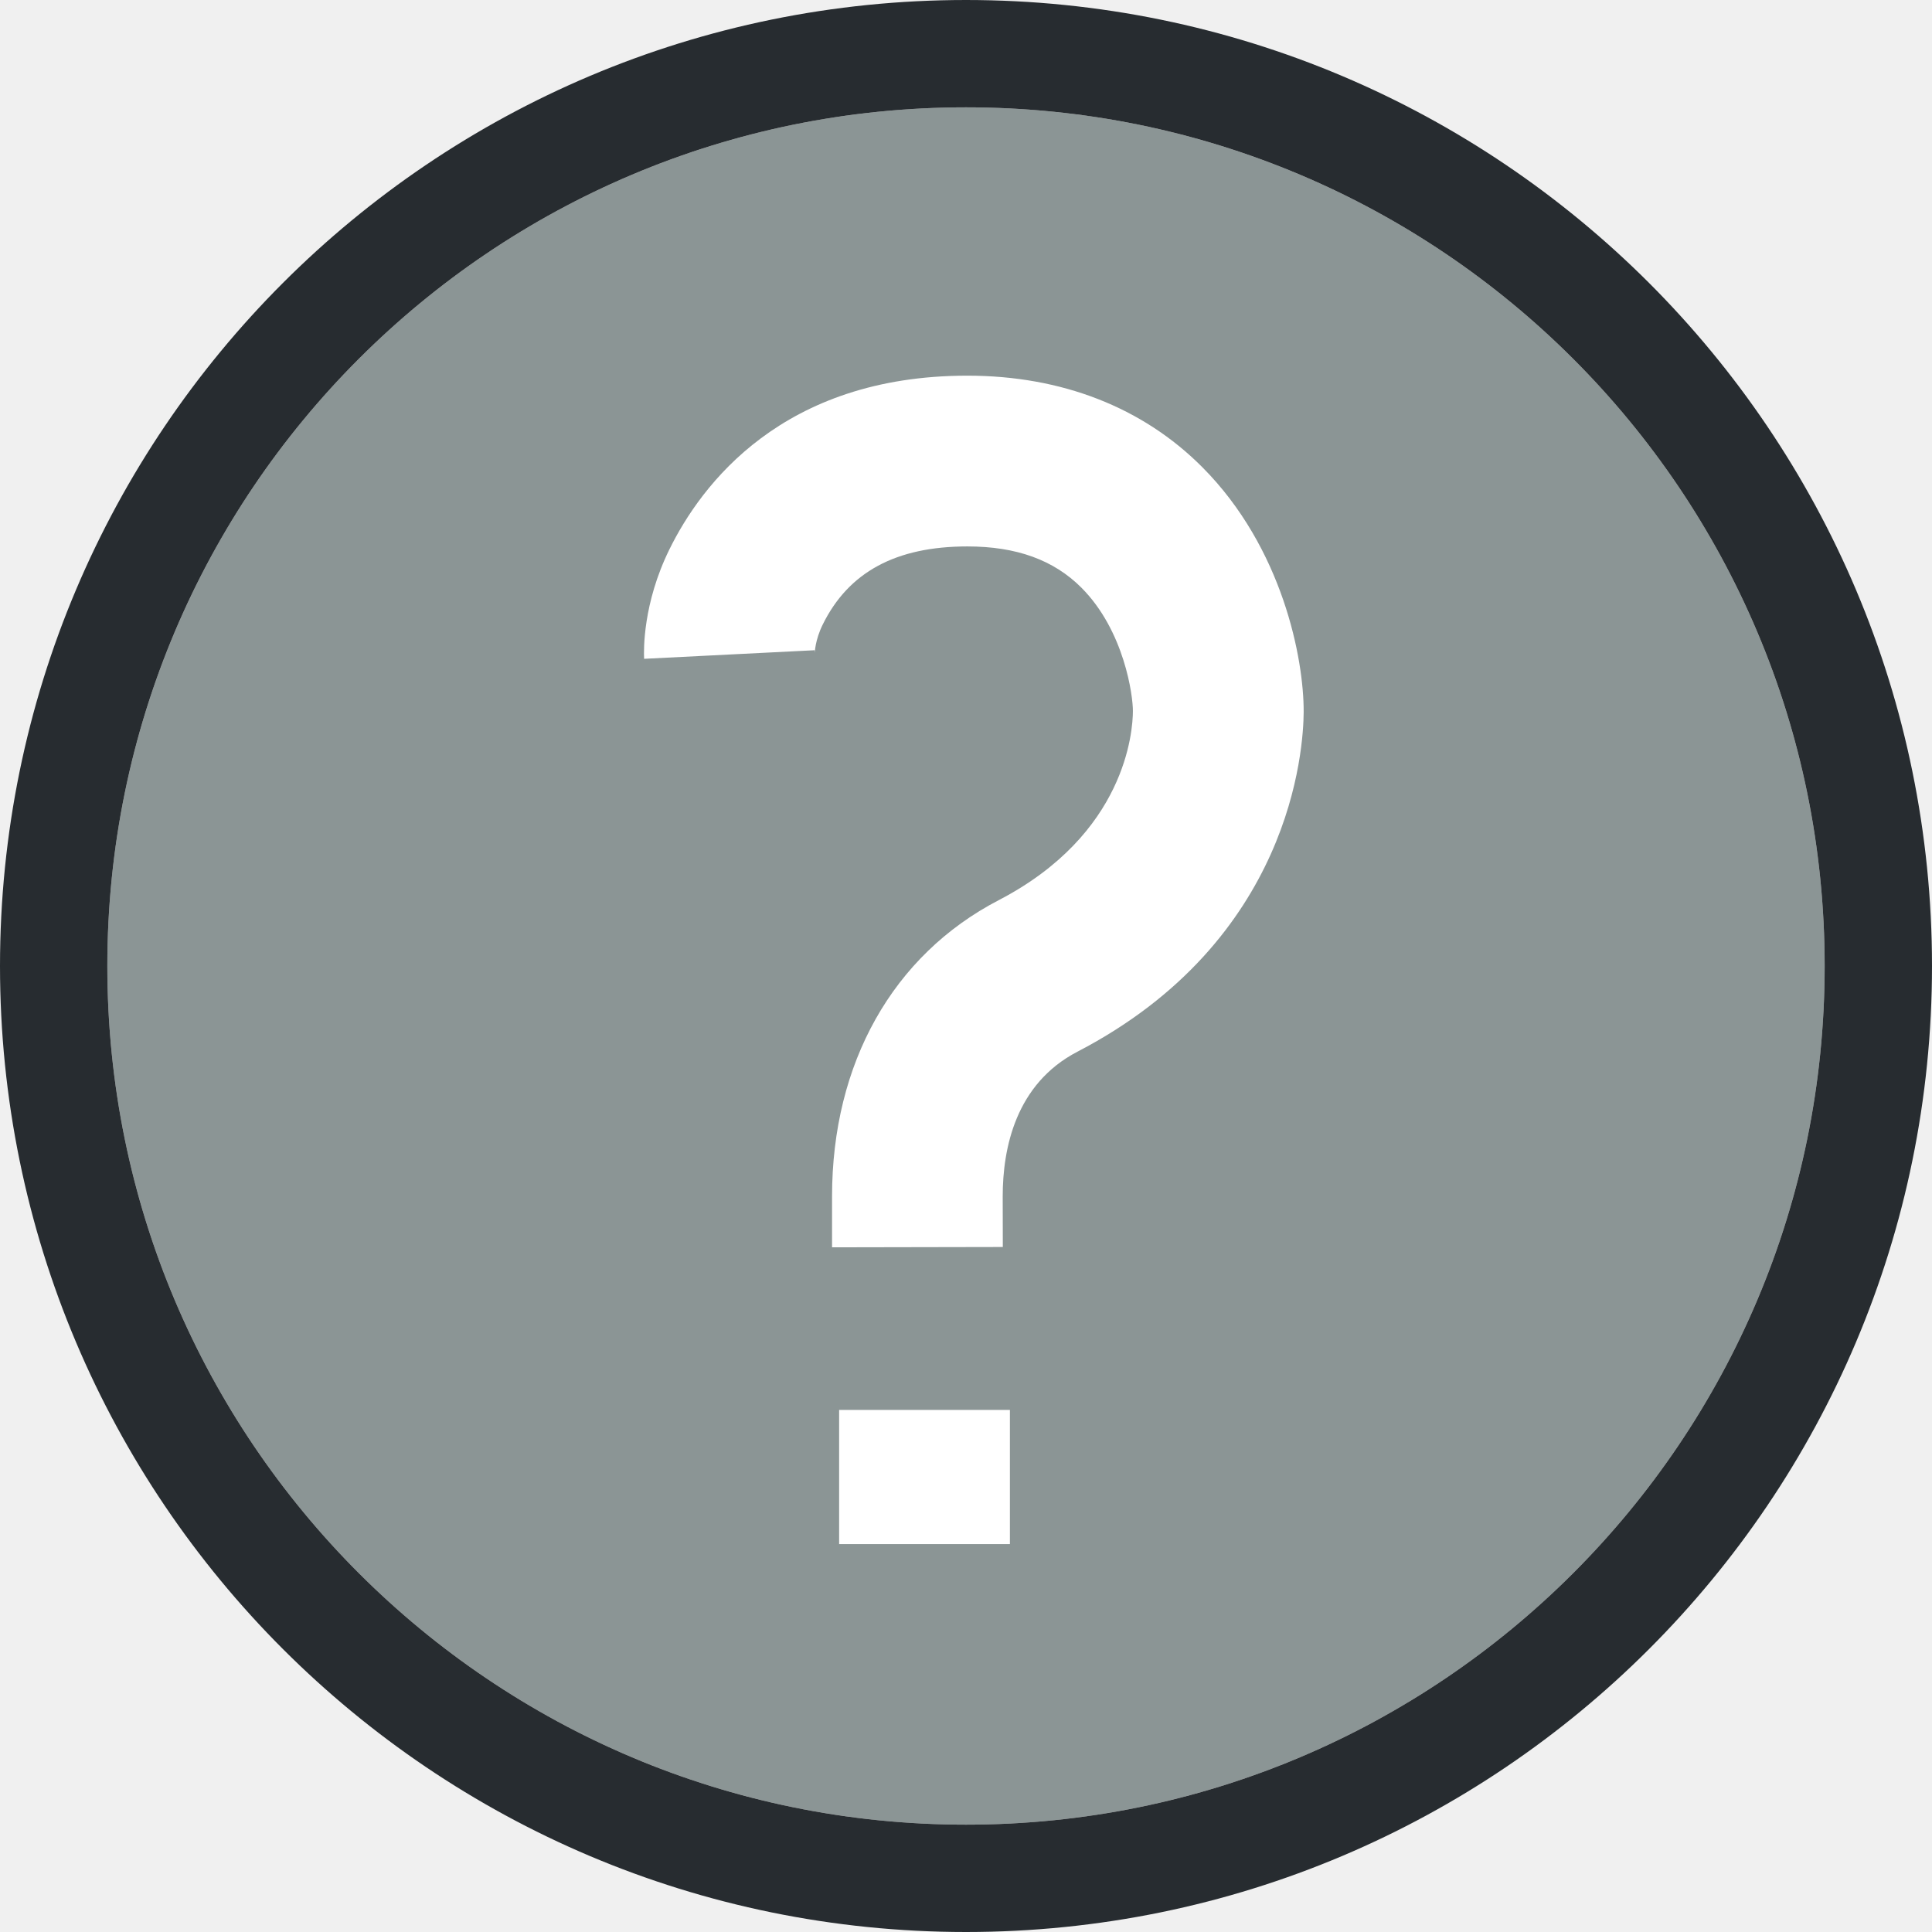
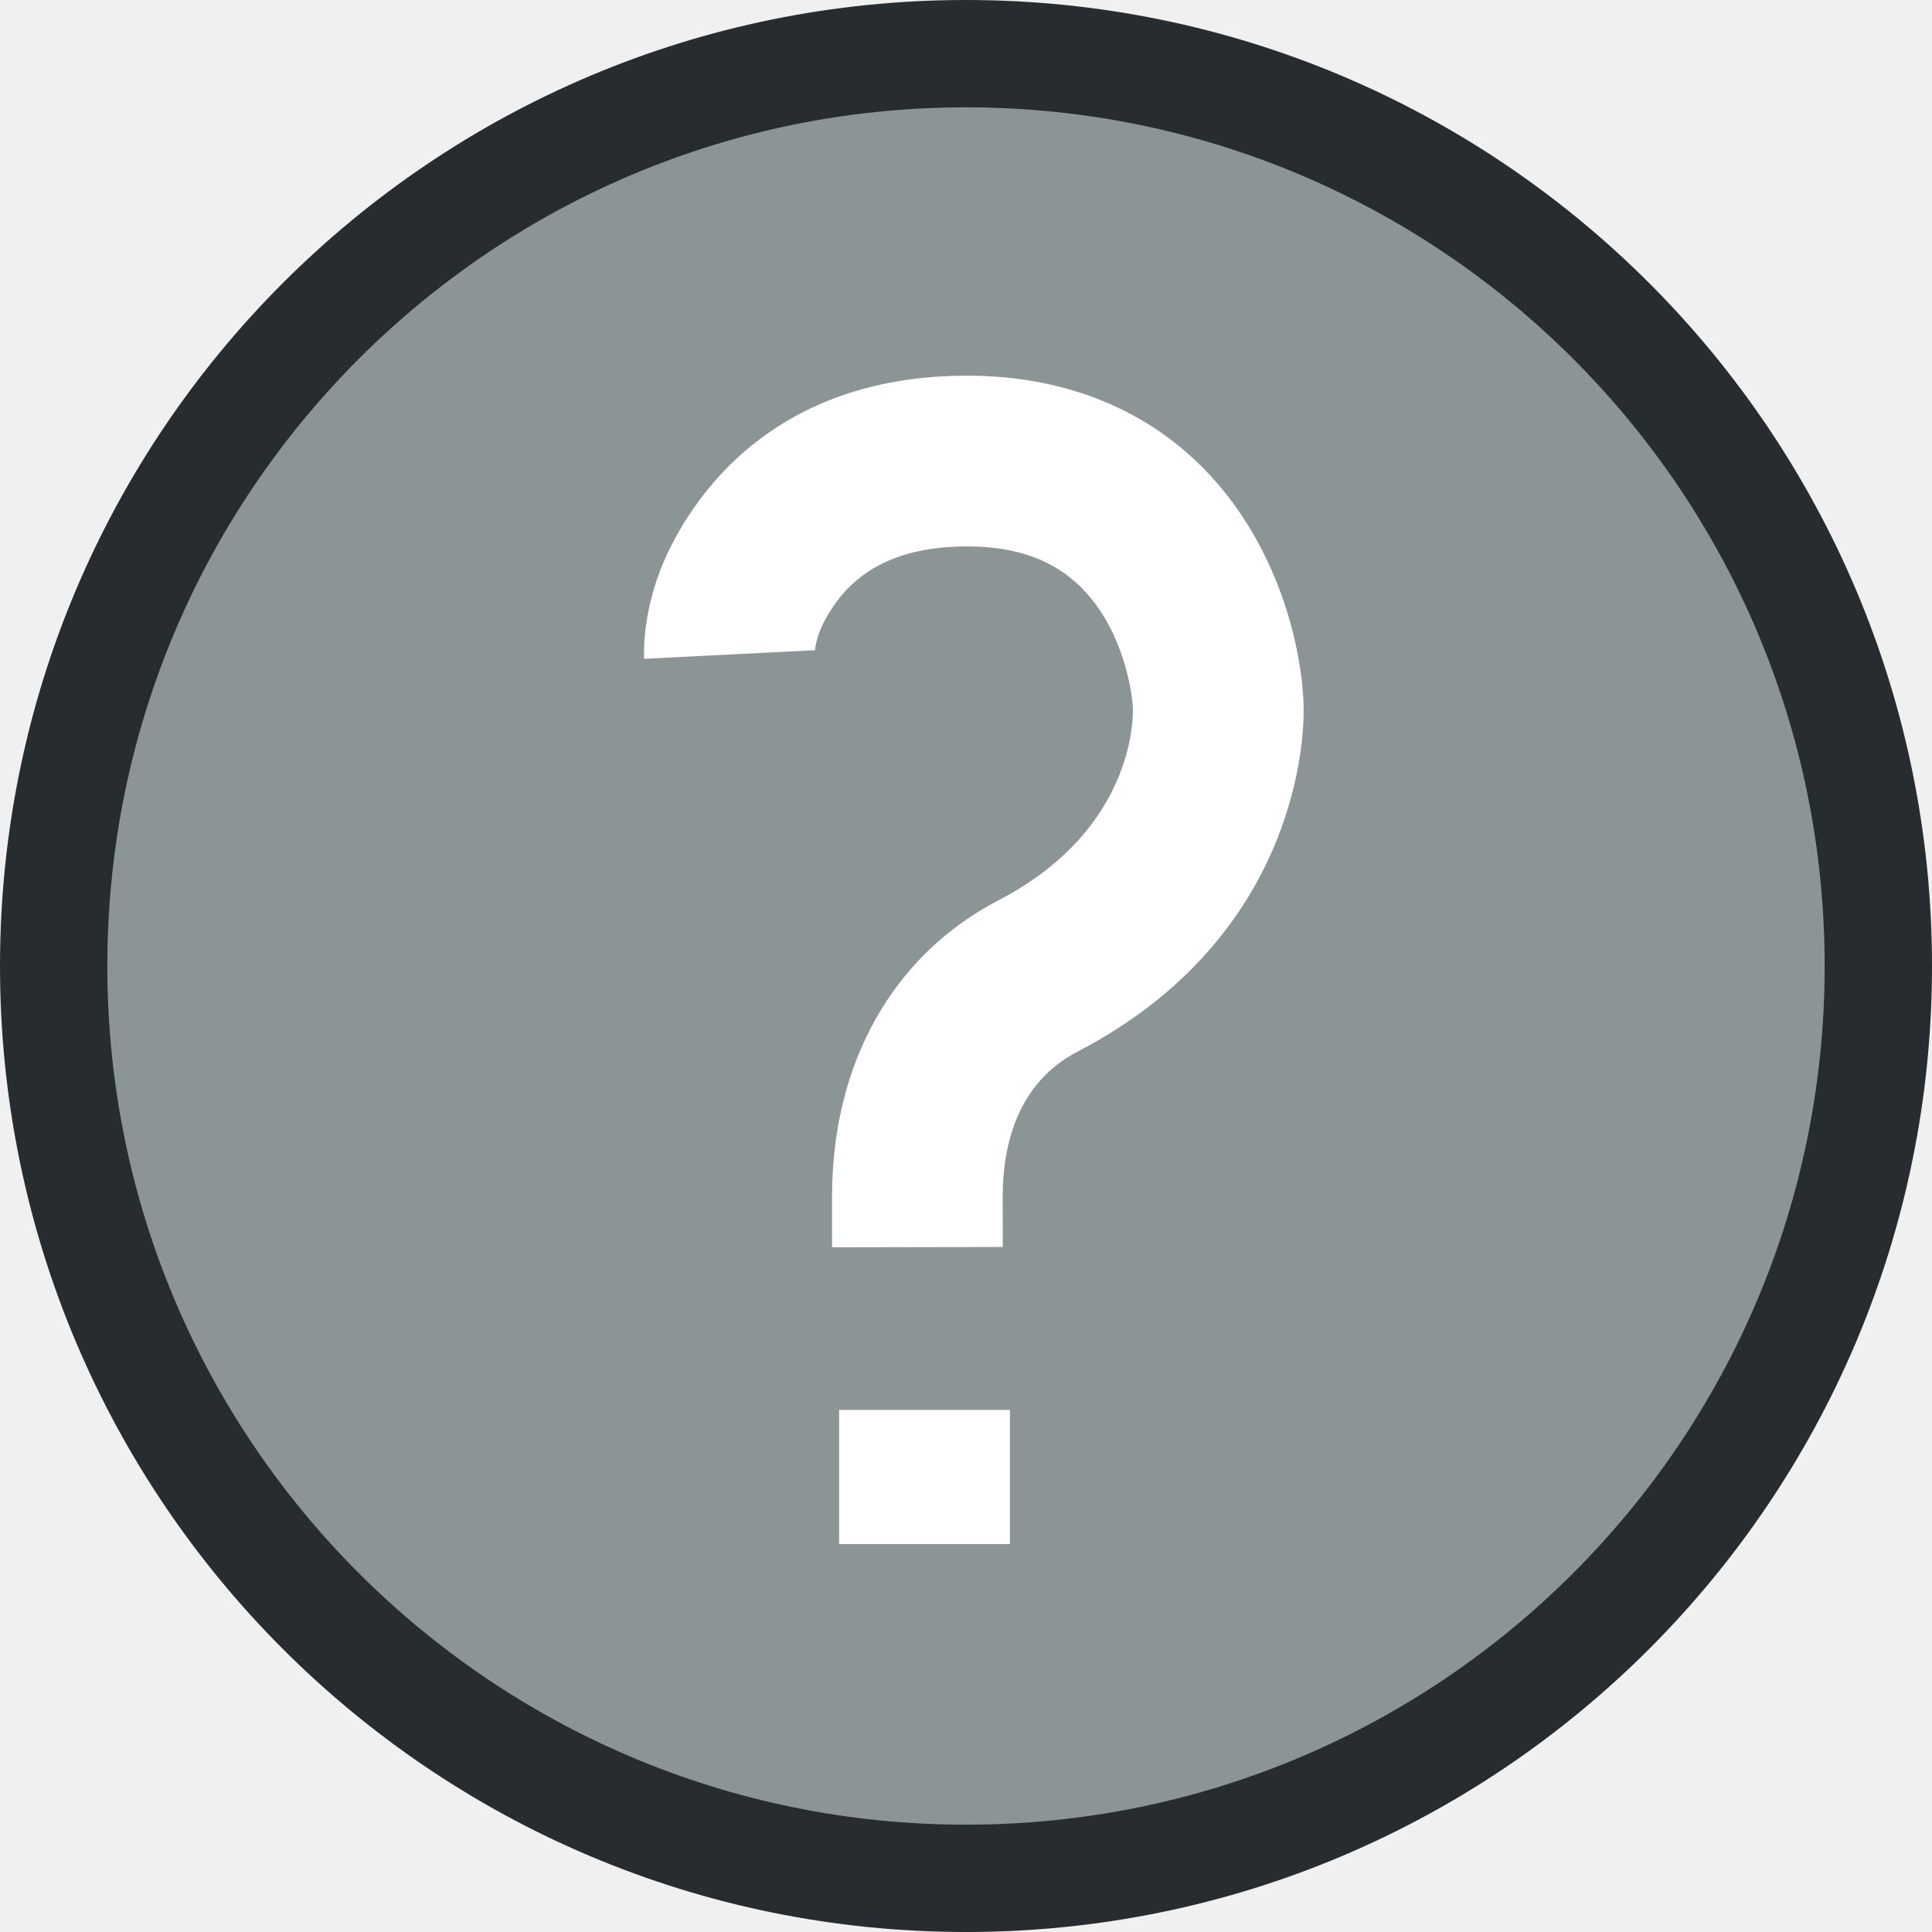
- <svg xmlns="http://www.w3.org/2000/svg" xmlns:xlink="http://www.w3.org/1999/xlink" width="18px" height="18px" viewBox="0 0 18 18" version="1.1">
-   <defs>
-     <rect id="path-1" x="0" y="0" width="16" height="16" rx="8" />
-   </defs>
-   <g id="Symbols" stroke="none" stroke-width="1" fill="none" fill-rule="evenodd">
-     <g id="unknown">
-       <g id="Group-3" transform="translate(1, 1)">
-         <g id="Rectangle-45-Copy-158">
-           <use fill="#8B9595" fill-rule="evenodd" xlink:href="#path-1" />
-           <rect stroke="#272C30" stroke-width="1" x="-0.5" y="-0.5" width="17" height="17" rx="8.5" />
-         </g>
-       </g>
-       <g id="Group" transform="translate(6, 3.5)" fill="#FFFFFF">
-         <path d="M3.013,0 C1.29,0 0.533,1.015 0.236,1.62 C-0.011,2.123 -0.003,2.557 0.001,2.638 L1.59,2.558 L1.591,2.582 C1.591,2.581 1.594,2.464 1.664,2.321 C1.905,1.83 2.347,1.591 3.013,1.591 C3.47,1.591 3.817,1.717 4.075,1.975 C4.477,2.378 4.556,2.985 4.555,3.126 C4.554,3.312 4.49,4.27 3.306,4.886 C2.318,5.399 1.752,6.406 1.752,7.647 L1.752,8.121 L3.343,8.118 L3.342,7.647 C3.342,7.197 3.463,6.597 4.039,6.298 C6.035,5.26 6.144,3.48 6.146,3.133 C6.148,2.641 5.952,1.606 5.202,0.853 C4.647,0.295 3.89,0 3.013,0 Z" id="Path" />
-         <polygon id="Path" points="1.818 10.886 3.409 10.886 3.409 9.636 1.818 9.636" />
-       </g>
-     </g>
-   </g>
+ <svg xmlns="http://www.w3.org/2000/svg" width="18" height="18" viewBox="0 0 18 18">
+   <circle cx="9" cy="9" r="8.5" fill="#8B9595" stroke="#272C30" />
+   <path fill="#FFFFFF" d="M9.013 3.5C7.29 3.5 6.533 4.515 6.236 5.12 5.989 5.623 5.997 6.057 6.001 6.138L7.59 6.058 7.591 6.082C7.591 6.081 7.594 5.964 7.664 5.821 7.905 5.33 8.347 5.091 9.013 5.091 9.47 5.091 9.817 5.217 10.075 5.475 10.477 5.878 10.556 6.485 10.555 6.626 10.554 6.812 10.49 7.77 9.306 8.386 8.318 8.899 7.752 9.906 7.752 11.147L7.752 11.621 9.343 11.618 9.342 11.147C9.342 10.697 9.463 10.097 10.039 9.798 12.035 8.76 12.144 6.98 12.146 6.633 12.148 6.141 11.952 5.106 11.202 4.353 10.647 3.795 9.89 3.5 9.013 3.5Z" />
+   <rect fill="#FFFFFF" x="7.818" y="13.136" width="1.591" height="1.25" />
</svg>
